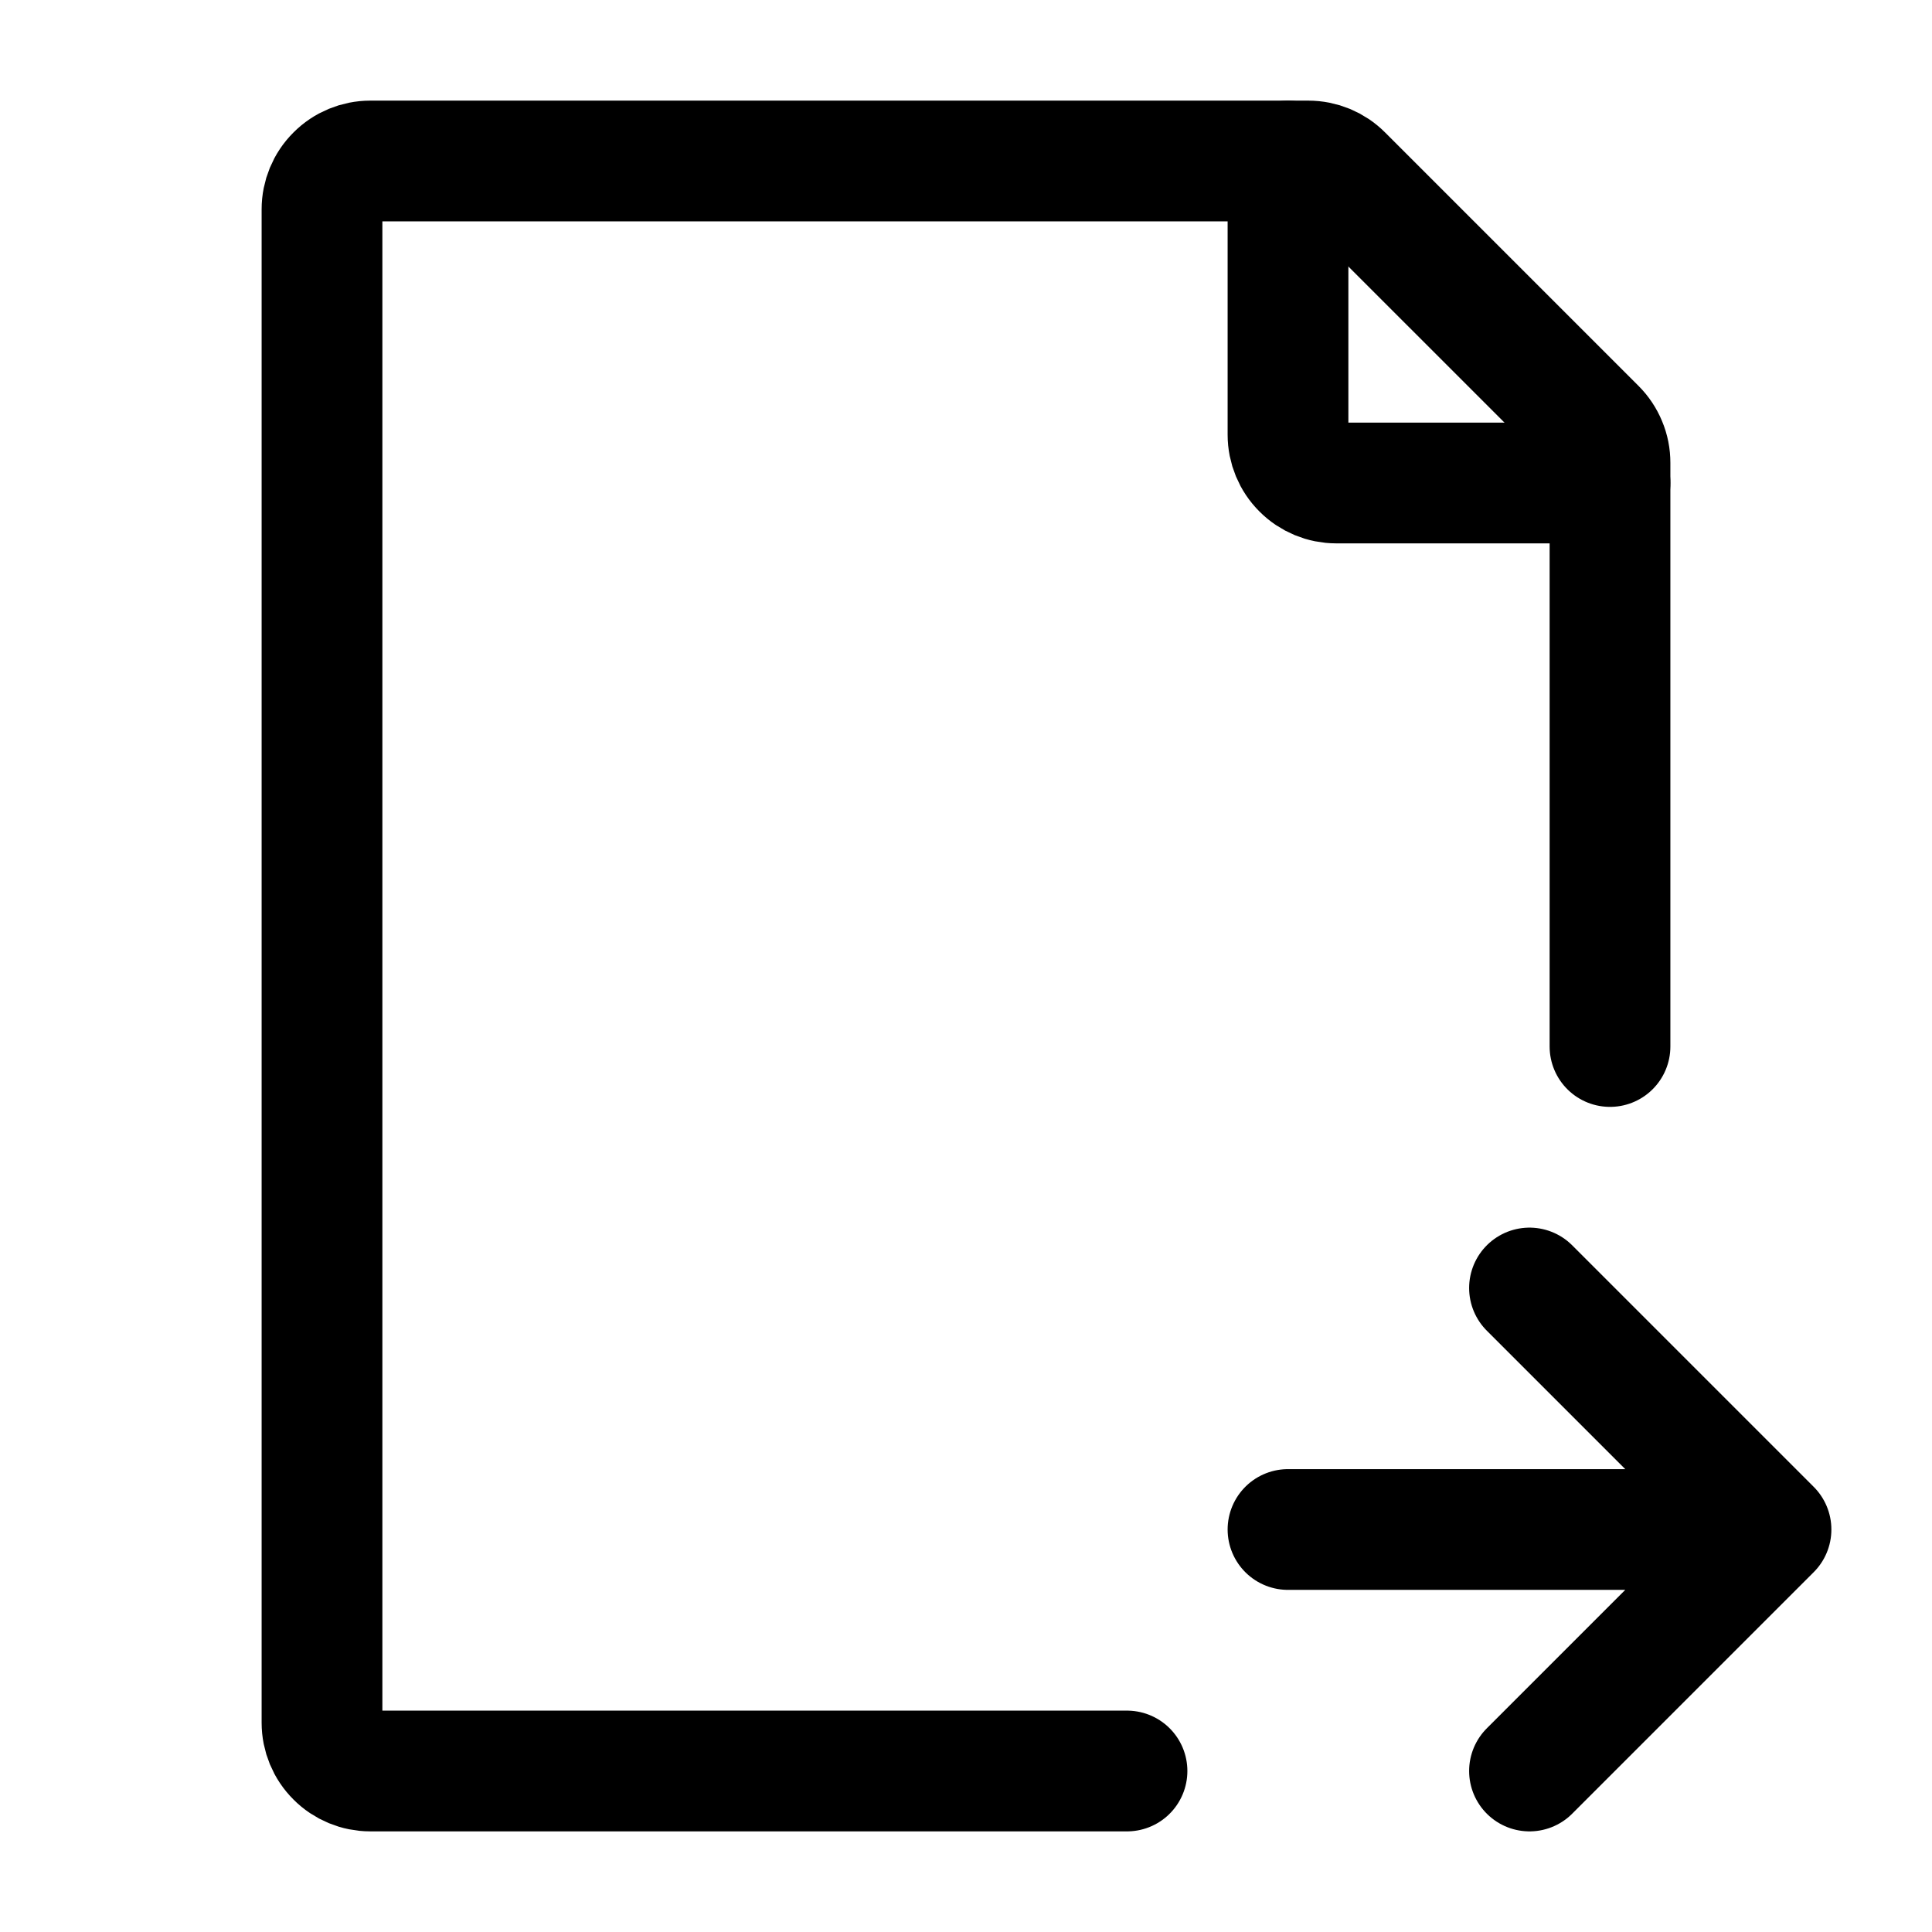
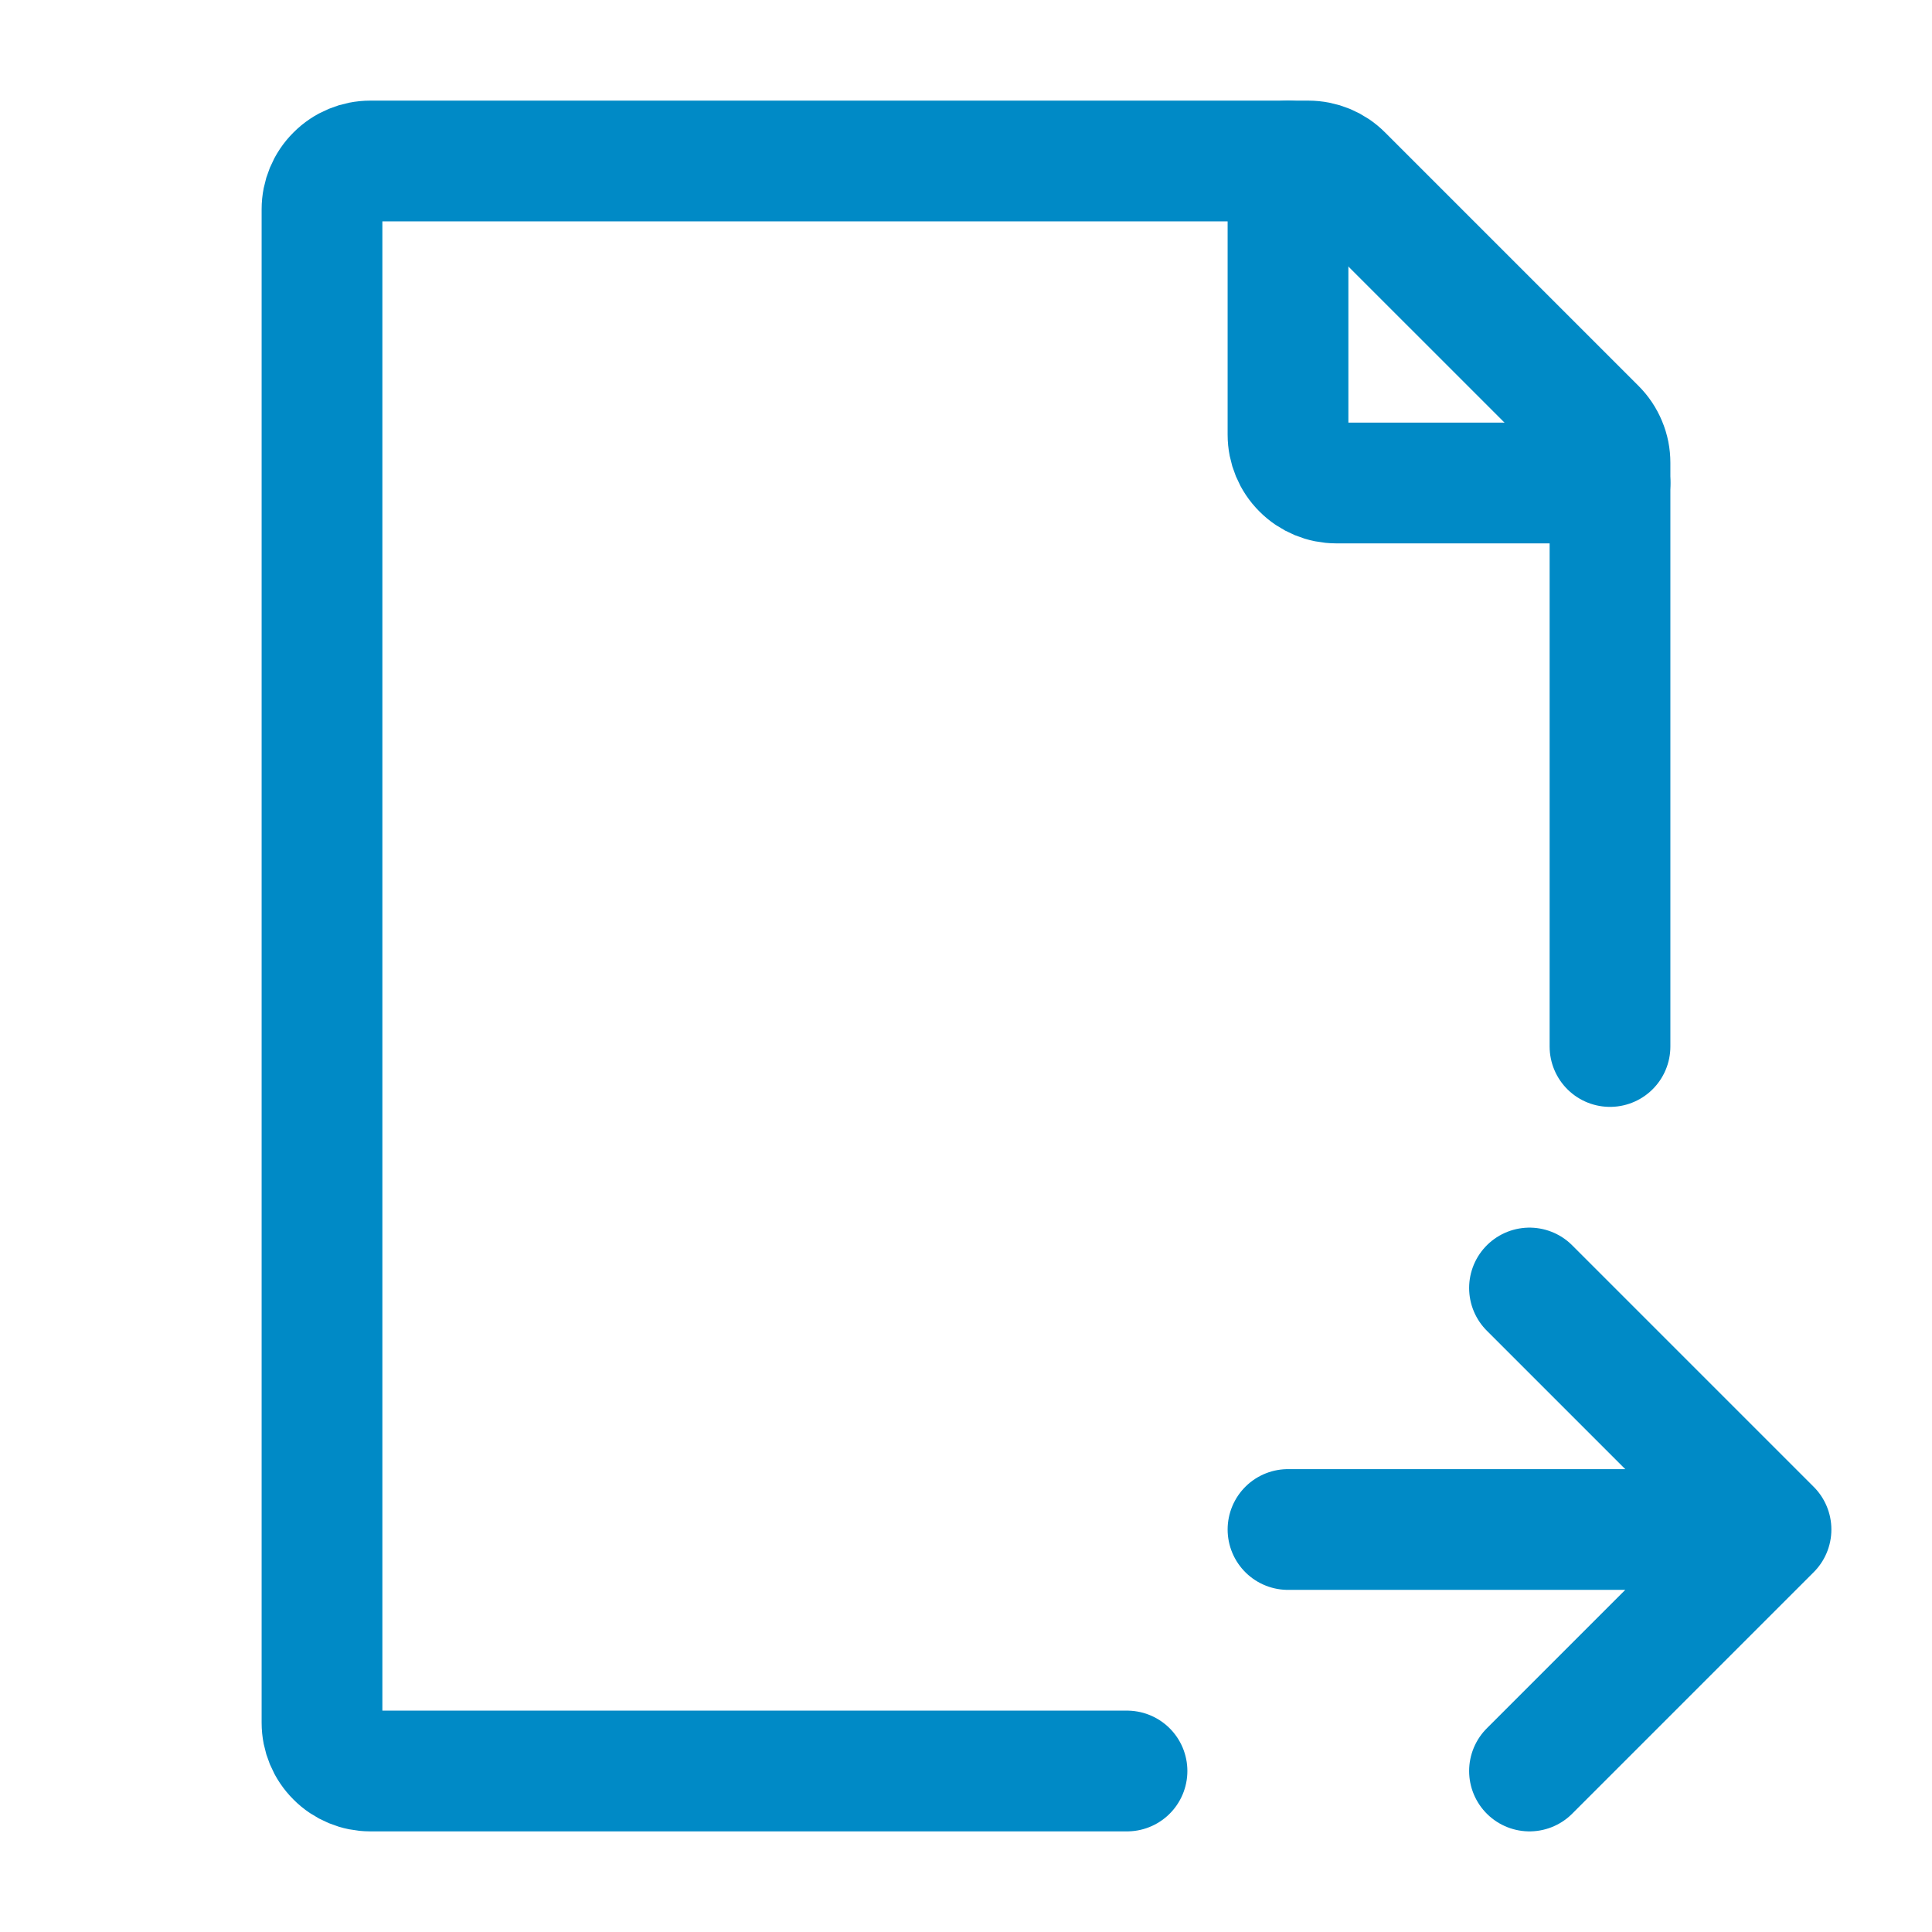
<svg xmlns="http://www.w3.org/2000/svg" width="24" height="24" viewBox="0 0 24 24" fill="none">
-   <path d="M20 13V5.749C20 5.67 19.985 5.592 19.954 5.519C19.924 5.446 19.88 5.38 19.824 5.324L16.676 2.176C16.564 2.063 16.411 2 16.252 2H4.6C4.441 2 4.288 2.063 4.176 2.176C4.063 2.288 4 2.441 4 2.6V21.4C4 21.559 4.063 21.712 4.176 21.824C4.288 21.937 4.441 22 4.6 22H14" stroke="black" stroke-width="1.5" stroke-linecap="round" stroke-linejoin="round" />
-   <path d="M16 2V5.4C16 5.559 16.063 5.712 16.176 5.824C16.288 5.937 16.441 6 16.6 6H20M16 19H22M22 19L19 16M22 19L19 22" stroke="black" stroke-width="1.5" stroke-linecap="round" stroke-linejoin="round" />
+   <path d="M20 13V5.749C20 5.67 19.985 5.592 19.954 5.519C19.924 5.446 19.88 5.38 19.824 5.324L16.676 2.176C16.564 2.063 16.411 2 16.252 2H4.6C4.441 2 4.288 2.063 4.176 2.176C4.063 2.288 4 2.441 4 2.6V21.4C4 21.559 4.063 21.712 4.176 21.824C4.288 21.937 4.441 22 4.6 22H14" stroke="#008ac6" stroke-width="1.5" stroke-linecap="round" stroke-linejoin="round" />
+   <path d="M16 2V5.4C16 5.559 16.063 5.712 16.176 5.824C16.288 5.937 16.441 6 16.6 6H20M16 19H22M22 19L19 16M22 19L19 22" stroke="#008ac6" stroke-width="1.5" stroke-linecap="round" stroke-linejoin="round" />
</svg>
